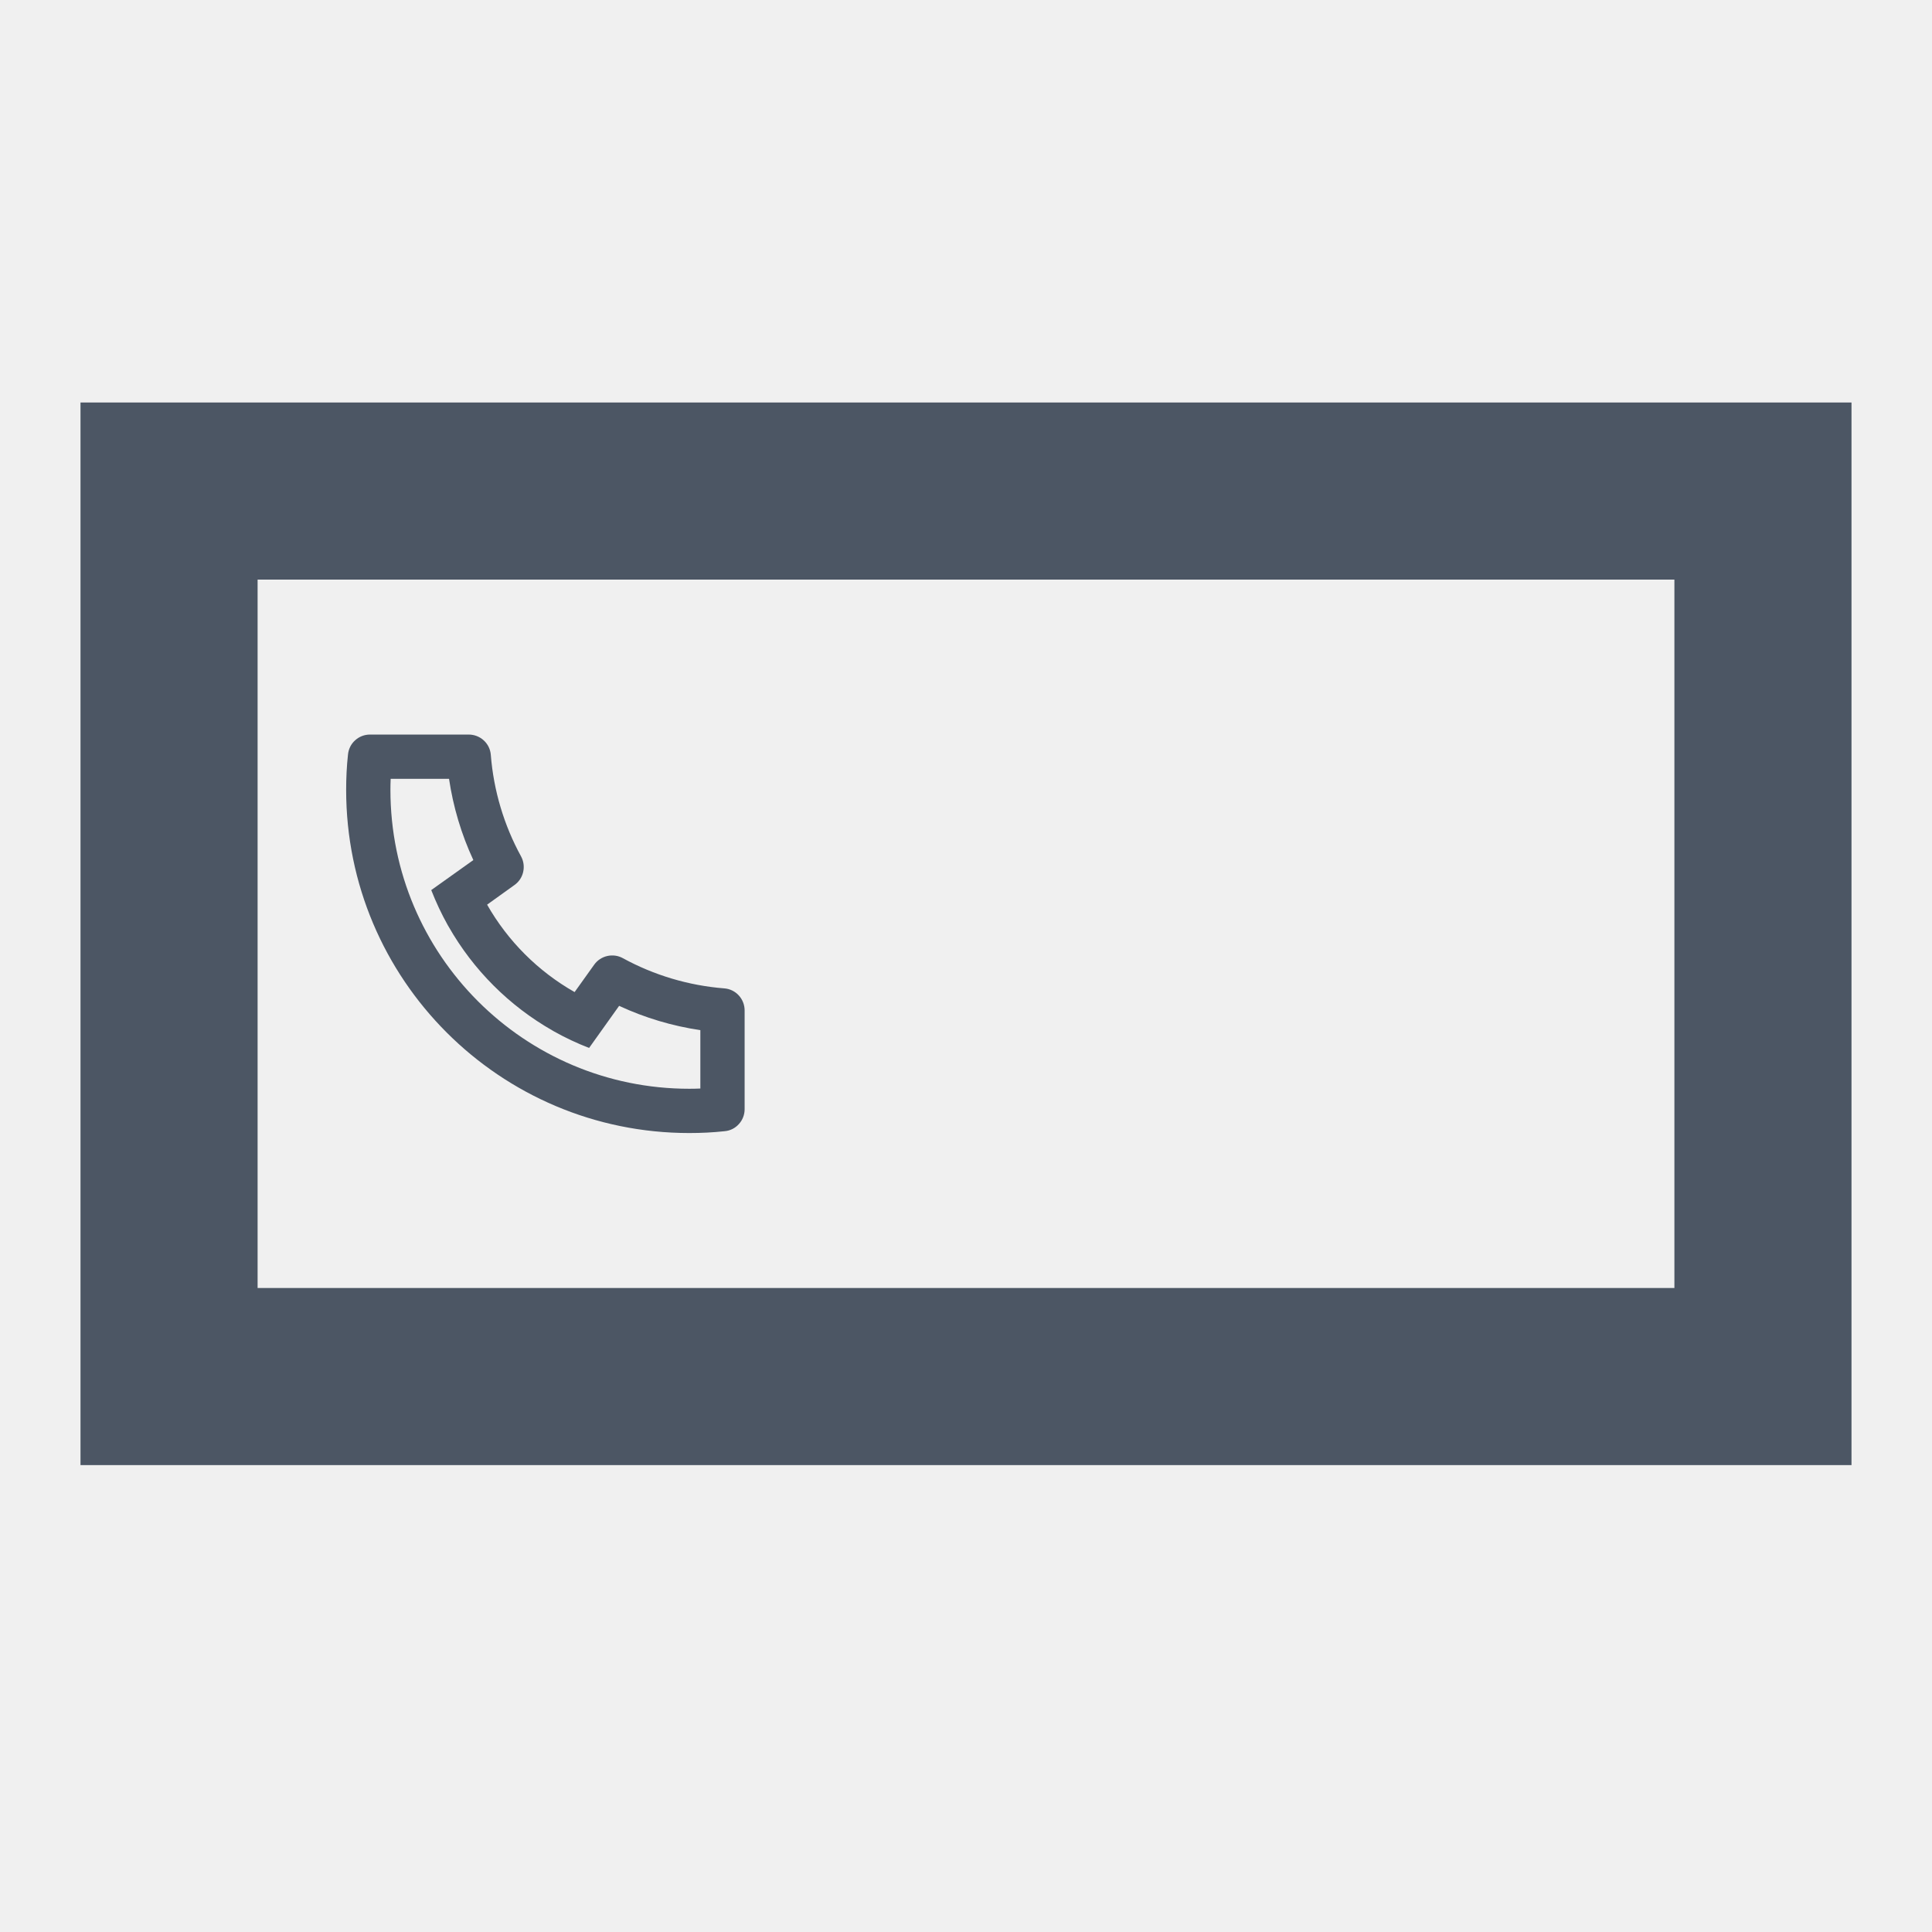
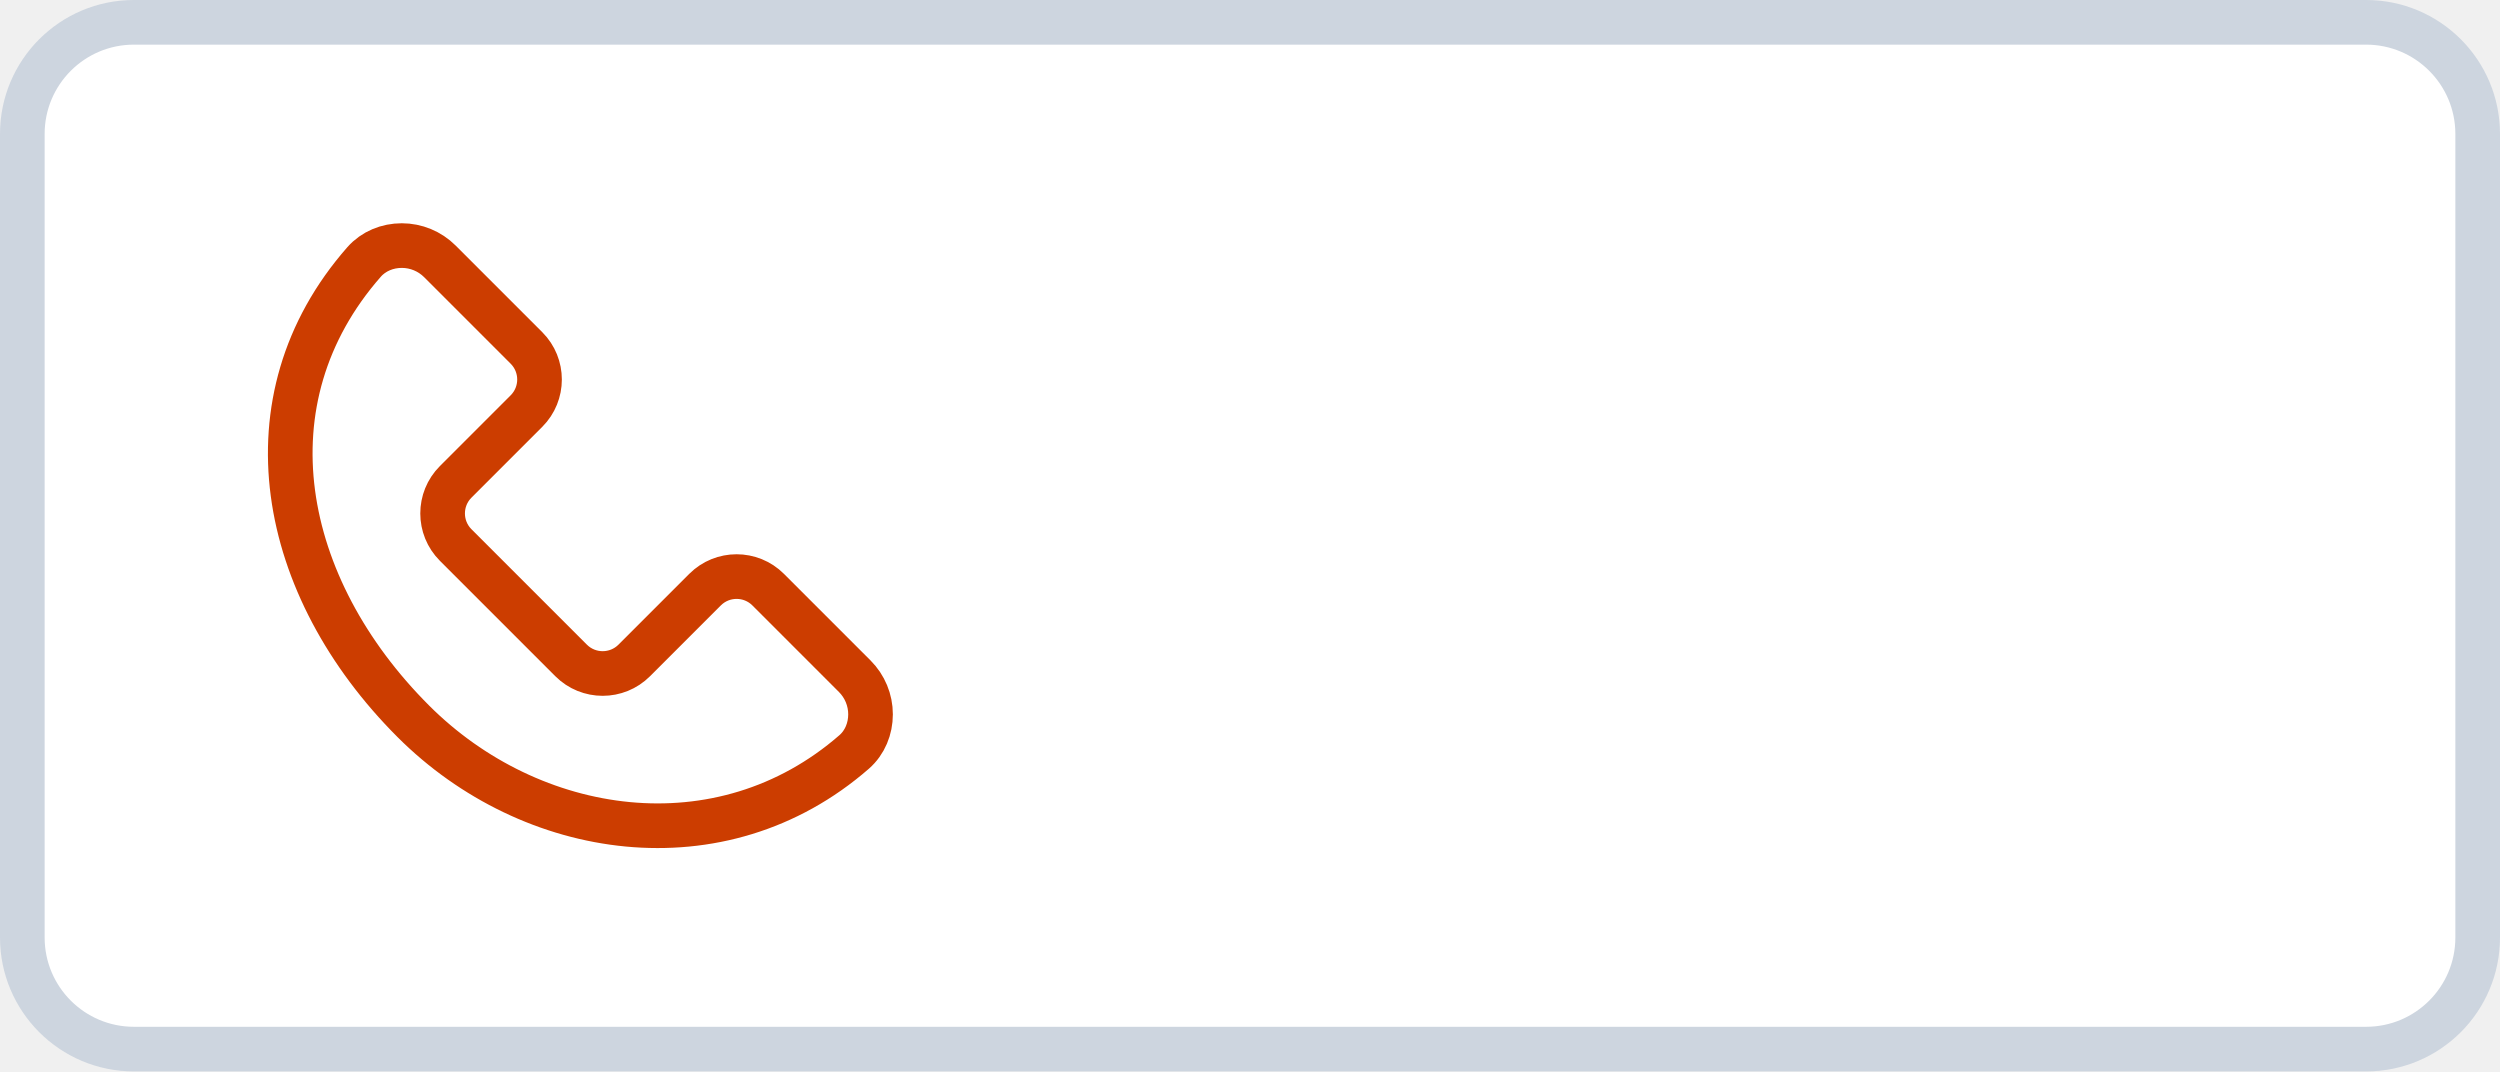
- <svg xmlns="http://www.w3.org/2000/svg" width="24" height="24" viewBox="0 0 24 24" fill="none">
-   <path fill-rule="evenodd" clip-rule="evenodd" d="M1 5H23V18.2H1V5ZM3.2 16V7.2H20.8V16H3.2Z" fill="#4C5664" />
-   <path d="M6.051 11.238C6.309 11.691 6.684 12.066 7.138 12.324L7.381 11.984C7.42 11.929 7.478 11.891 7.543 11.876C7.609 11.861 7.677 11.87 7.736 11.902C8.125 12.115 8.555 12.243 8.997 12.278C9.066 12.283 9.13 12.314 9.177 12.365C9.224 12.416 9.25 12.483 9.25 12.552V13.779C9.25 13.847 9.225 13.913 9.179 13.963C9.134 14.014 9.071 14.046 9.003 14.052C8.857 14.068 8.71 14.075 8.563 14.075C6.209 14.075 4.3 12.166 4.3 9.812C4.3 9.665 4.307 9.518 4.323 9.372C4.33 9.304 4.361 9.241 4.412 9.196C4.462 9.15 4.528 9.125 4.596 9.125H5.823C5.892 9.125 5.959 9.151 6.01 9.198C6.061 9.245 6.092 9.309 6.097 9.378C6.132 9.82 6.26 10.25 6.473 10.639C6.505 10.698 6.514 10.766 6.499 10.832C6.484 10.898 6.446 10.955 6.391 10.994L6.051 11.238ZM5.357 11.057L5.88 10.684C5.731 10.364 5.63 10.024 5.578 9.675H4.853C4.851 9.721 4.85 9.767 4.85 9.812C4.85 11.863 6.512 13.525 8.563 13.525C8.608 13.525 8.654 13.524 8.7 13.522V12.797C8.351 12.745 8.011 12.644 7.691 12.495L7.318 13.018C7.168 12.96 7.022 12.891 6.881 12.812L6.866 12.803C6.326 12.496 5.879 12.049 5.572 11.509L5.563 11.494C5.484 11.353 5.416 11.207 5.357 11.057Z" fill="#4C5664" />
+ <svg xmlns="http://www.w3.org/2000/svg" width="56" height="24" viewBox="0 0 56 24" fill="none">
+   <rect x="0.5" y="0.5" width="55" height="23" rx="2.5" fill="white" />
+   <rect x="0.5" y="0.5" width="55" height="23" rx="2.5" stroke="#CDD5DF" />
+   <path d="M9.258 16.157C11.891 18.79 16.145 19.449 19.134 16.843C19.375 16.632 19.5 16.321 19.5 16.001C19.5 15.681 19.373 15.374 19.146 15.147L17.207 13.208C16.817 12.818 16.183 12.818 15.793 13.208L14.207 14.794C13.817 15.184 13.183 15.184 12.793 14.794L10.207 12.208C9.817 11.818 9.817 11.184 10.207 10.794L11.793 9.208C12.183 8.818 12.183 8.184 11.793 7.794L9.854 5.855C9.627 5.628 9.32 5.501 9 5.501C8.68 5.501 8.369 5.626 8.157 5.866C5.437 8.962 6.254 13.153 9.258 16.157Z" stroke="#CC3D00" />
</svg>
